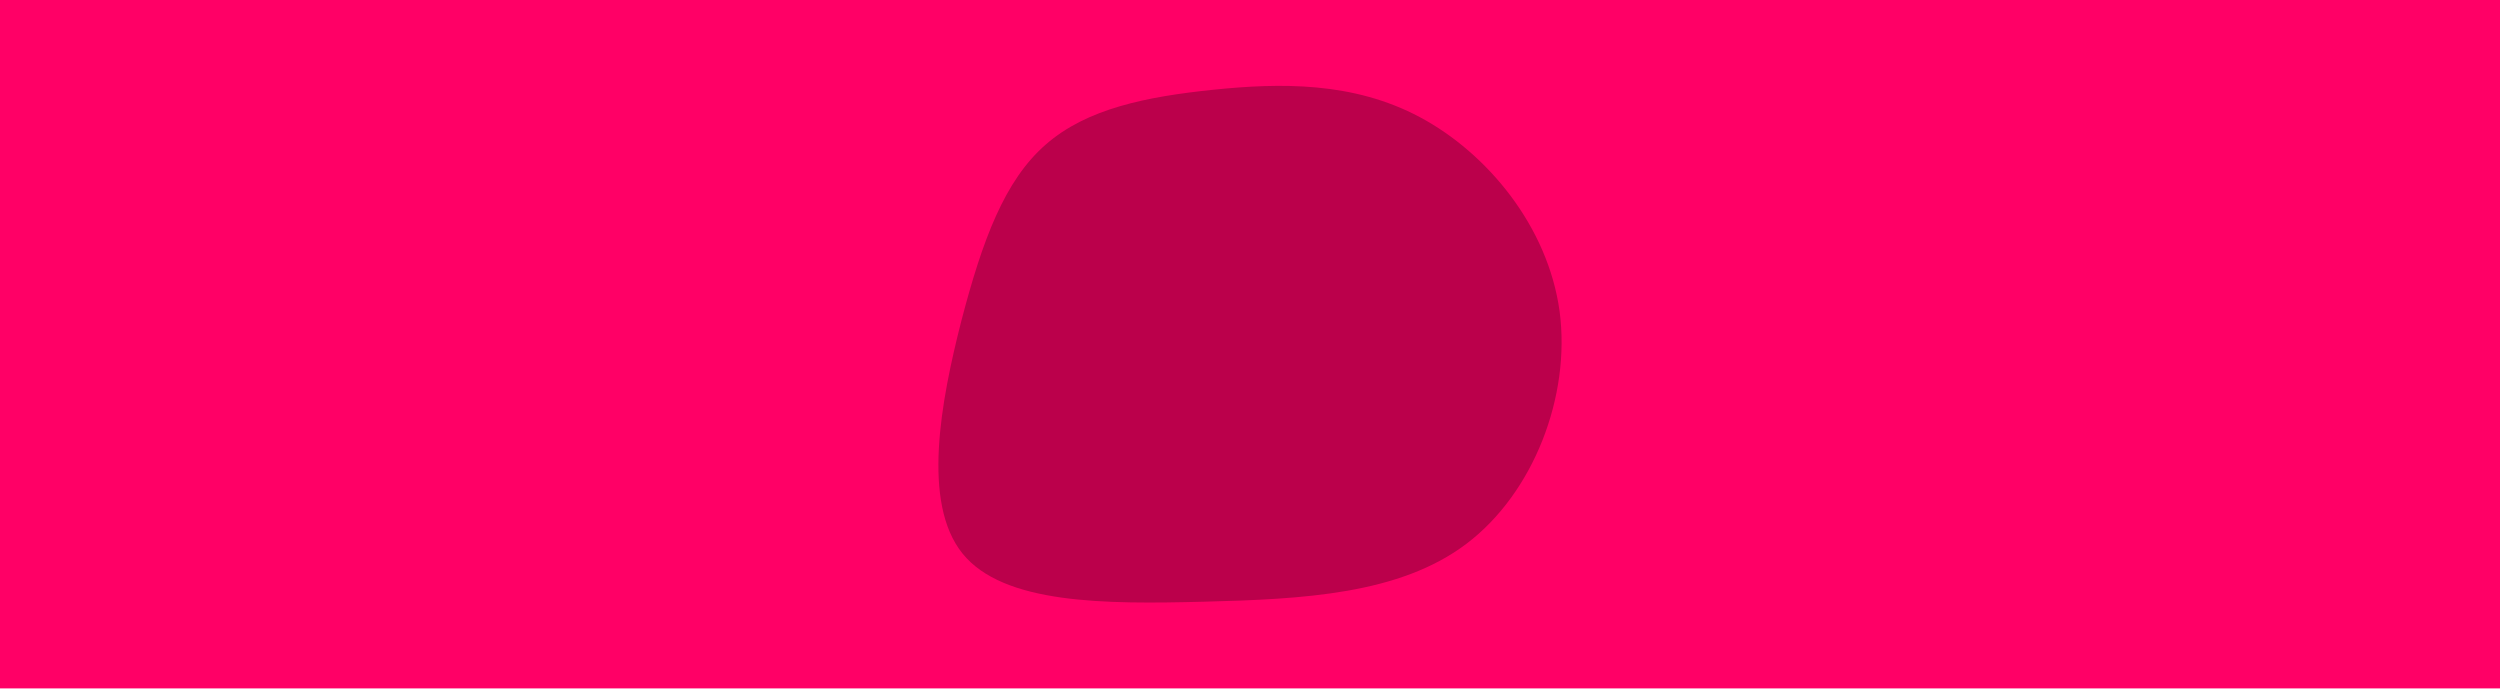
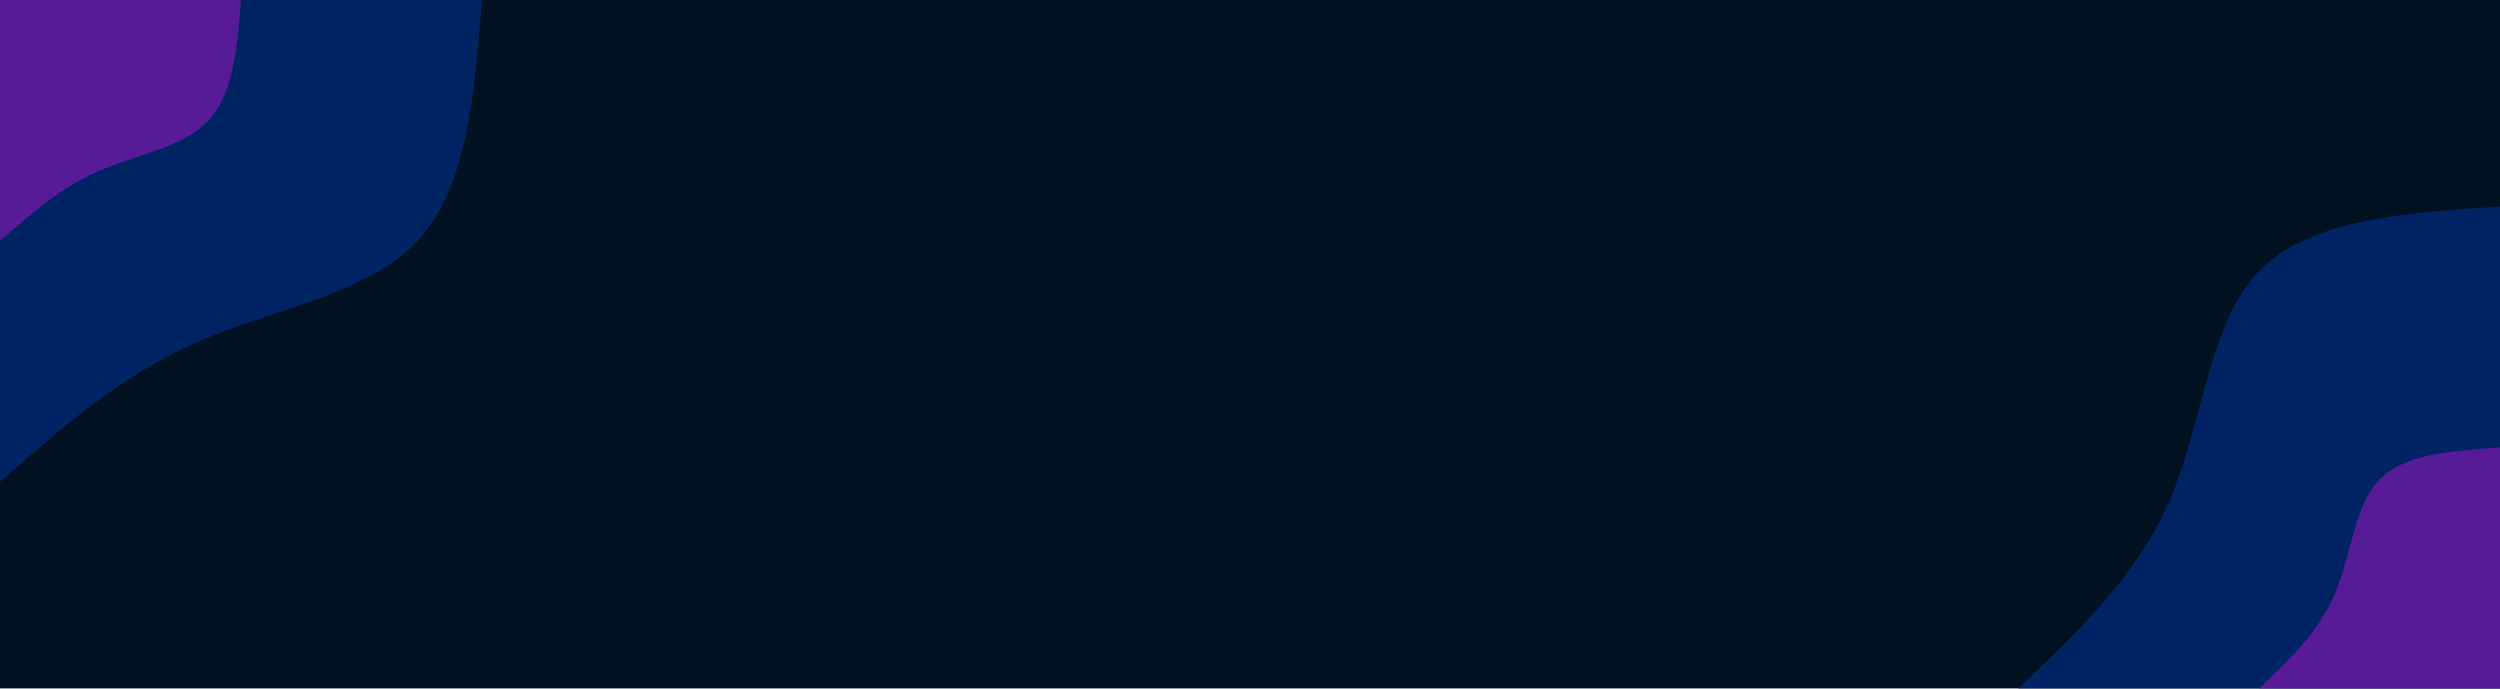
<svg xmlns="http://www.w3.org/2000/svg" id="visual" viewBox="0 0 690 190" width="690" height="190" version="1.1">
-   <rect x="0" y="0" width="690" height="190" fill="#FF0066" />
-   <g transform="translate(332.9554 82.77132)">
-     <path d="M59 -50.4C77.5 -40.5 94.3 -20.3 97.5 3.2C100.6 26.6 90.3 53.3 71.8 67.3C53.3 81.3 26.6 82.6 -0.7 83.3C-28 84 -56 84 -67.3 70C-78.6 56 -73.3 28 -67.6 5.7C-61.8 -16.5 -55.7 -33 -44.3 -42.9C-33 -52.8 -16.5 -56.1 1.9 -58C20.3 -59.9 40.5 -60.3 59 -50.4" fill="#BB004B" />
+   <rect x="0" y="0" width="690" height="190" fill="#001122" />
+   <defs>
+     <linearGradient id="grad1_0" x1="72.5%" y1="100%" x2="100%" y2="0%">
+       <stop offset="-22.632%" stop-color="#571b97" stop-opacity="1" />
+       <stop offset="122.632%" stop-color="#571b97" stop-opacity="1" />
+     </linearGradient>
+   </defs>
+   <defs>
+     <linearGradient id="grad1_1" x1="72.5%" y1="100%" x2="100%" y2="0%">
+       <stop offset="-22.632%" stop-color="#571b97" stop-opacity="1" />
+       <stop offset="122.632%" stop-color="#001122" stop-opacity="1" />
+     </linearGradient>
+   </defs>
+   <defs>
+     <linearGradient id="grad2_0" x1="0%" y1="100%" x2="27.5%" y2="0%">
+       <stop offset="-22.632%" stop-color="#571b97" stop-opacity="1" />
+       <stop offset="122.632%" stop-color="#571b97" stop-opacity="1" />
+     </linearGradient>
+   </defs>
+   <defs>
+     <linearGradient id="grad2_1" x1="0%" y1="100%" x2="27.5%" y2="0%">
+       <stop offset="-22.632%" stop-color="#001122" stop-opacity="1" />
+       <stop offset="122.632%" stop-color="#571b97" stop-opacity="1" />
+     </linearGradient>
+   </defs>
+   <g transform="translate(690, 190)">
+     <path d="M-133 0C-116.5 -15.6 -100 -31.2 -90.9 -52.5C-81.9 -73.8 -80.4 -100.8 -66.5 -115.2C-52.6 -129.5 -26.3 -131.3 0 -133L0 0Z" fill="#002463" />
+     <path d="M-66.5 0C-58.2 -7.8 -50 -15.6 -45.5 -26.3C-41 -36.9 -40.2 -50.4 -33.3 -57.6C-26.3 -64.8 -13.1 -65.6 0 -66.5L0 0Z" fill="#571b97" />
+   </g>
+   <g transform="translate(0, 0)">
+     <path d="M133 0C131 25.8 129 51.7 115.2 66.5C101.3 81.3 75.7 85.1 54.5 94.4C33.3 103.6 16.7 118.3 0 133L0 0Z" fill="#002463" />
+     <path d="M66.5 0C65.5 12.9 64.5 25.8 57.6 33.2C50.7 40.7 37.8 42.6 27.3 47.2C16.7 51.8 8.3 59.2 0 66.5L0 0Z" fill="#571b97" />
  </g>
</svg>
